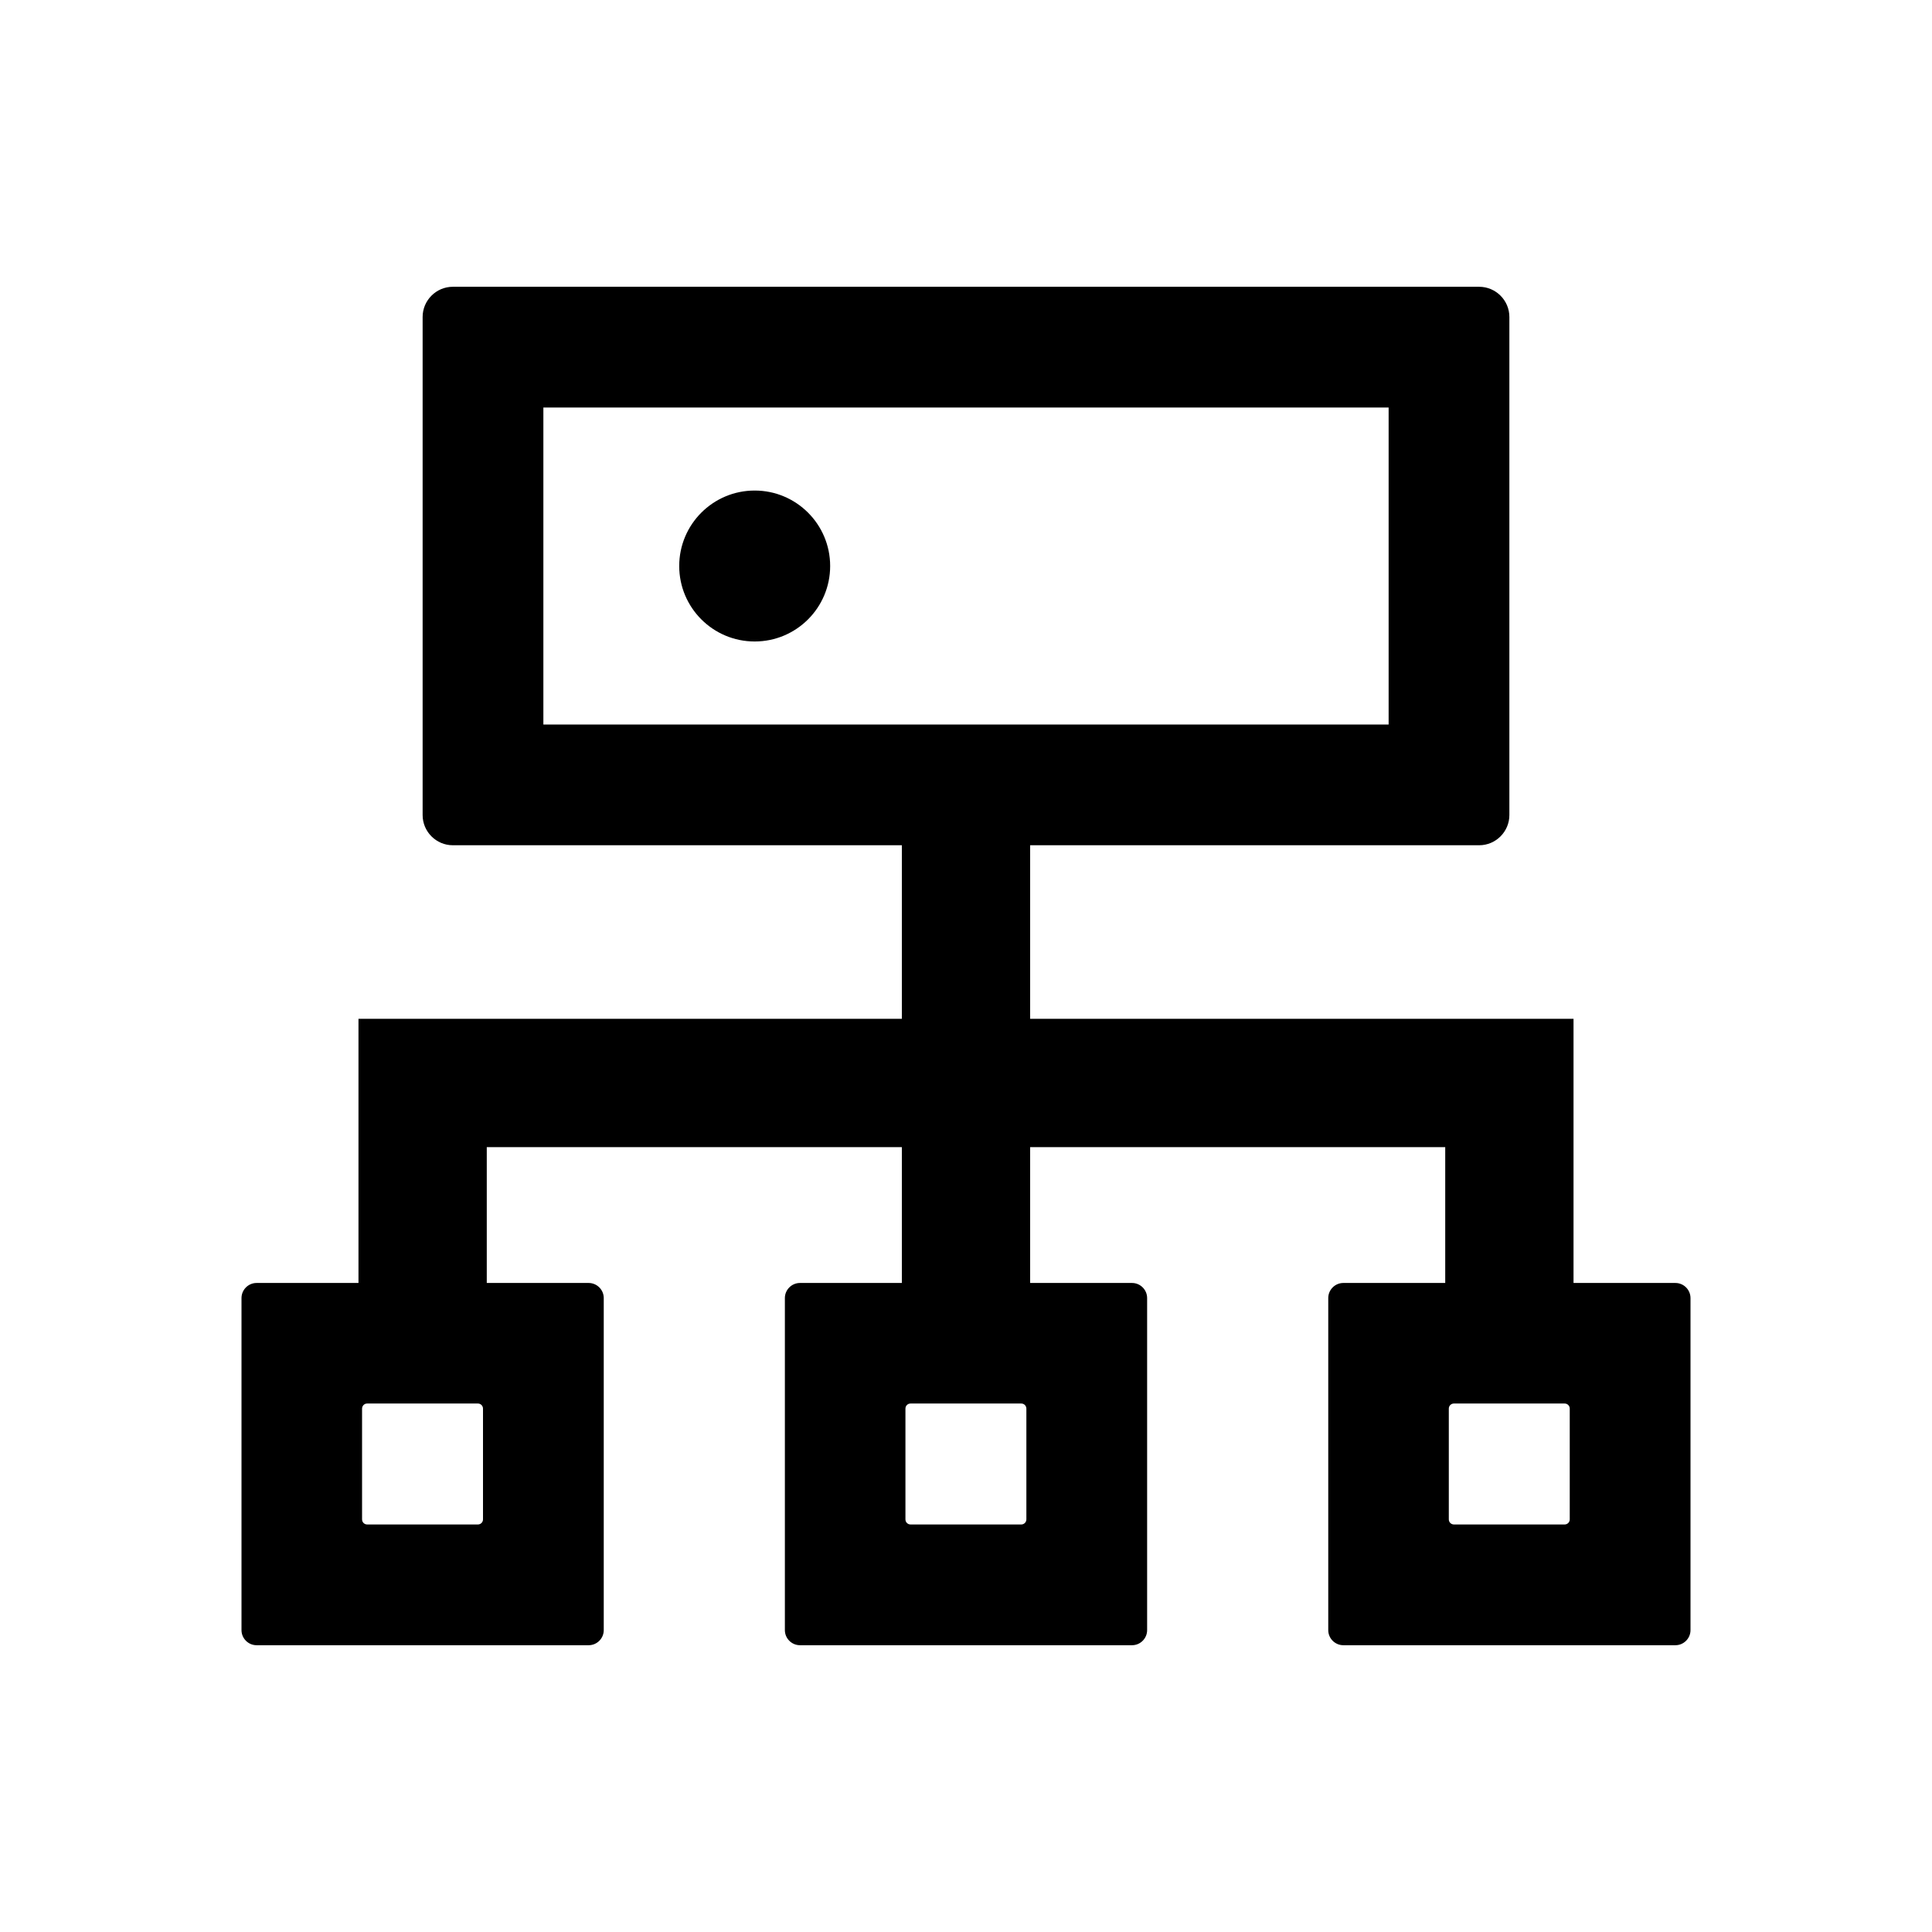
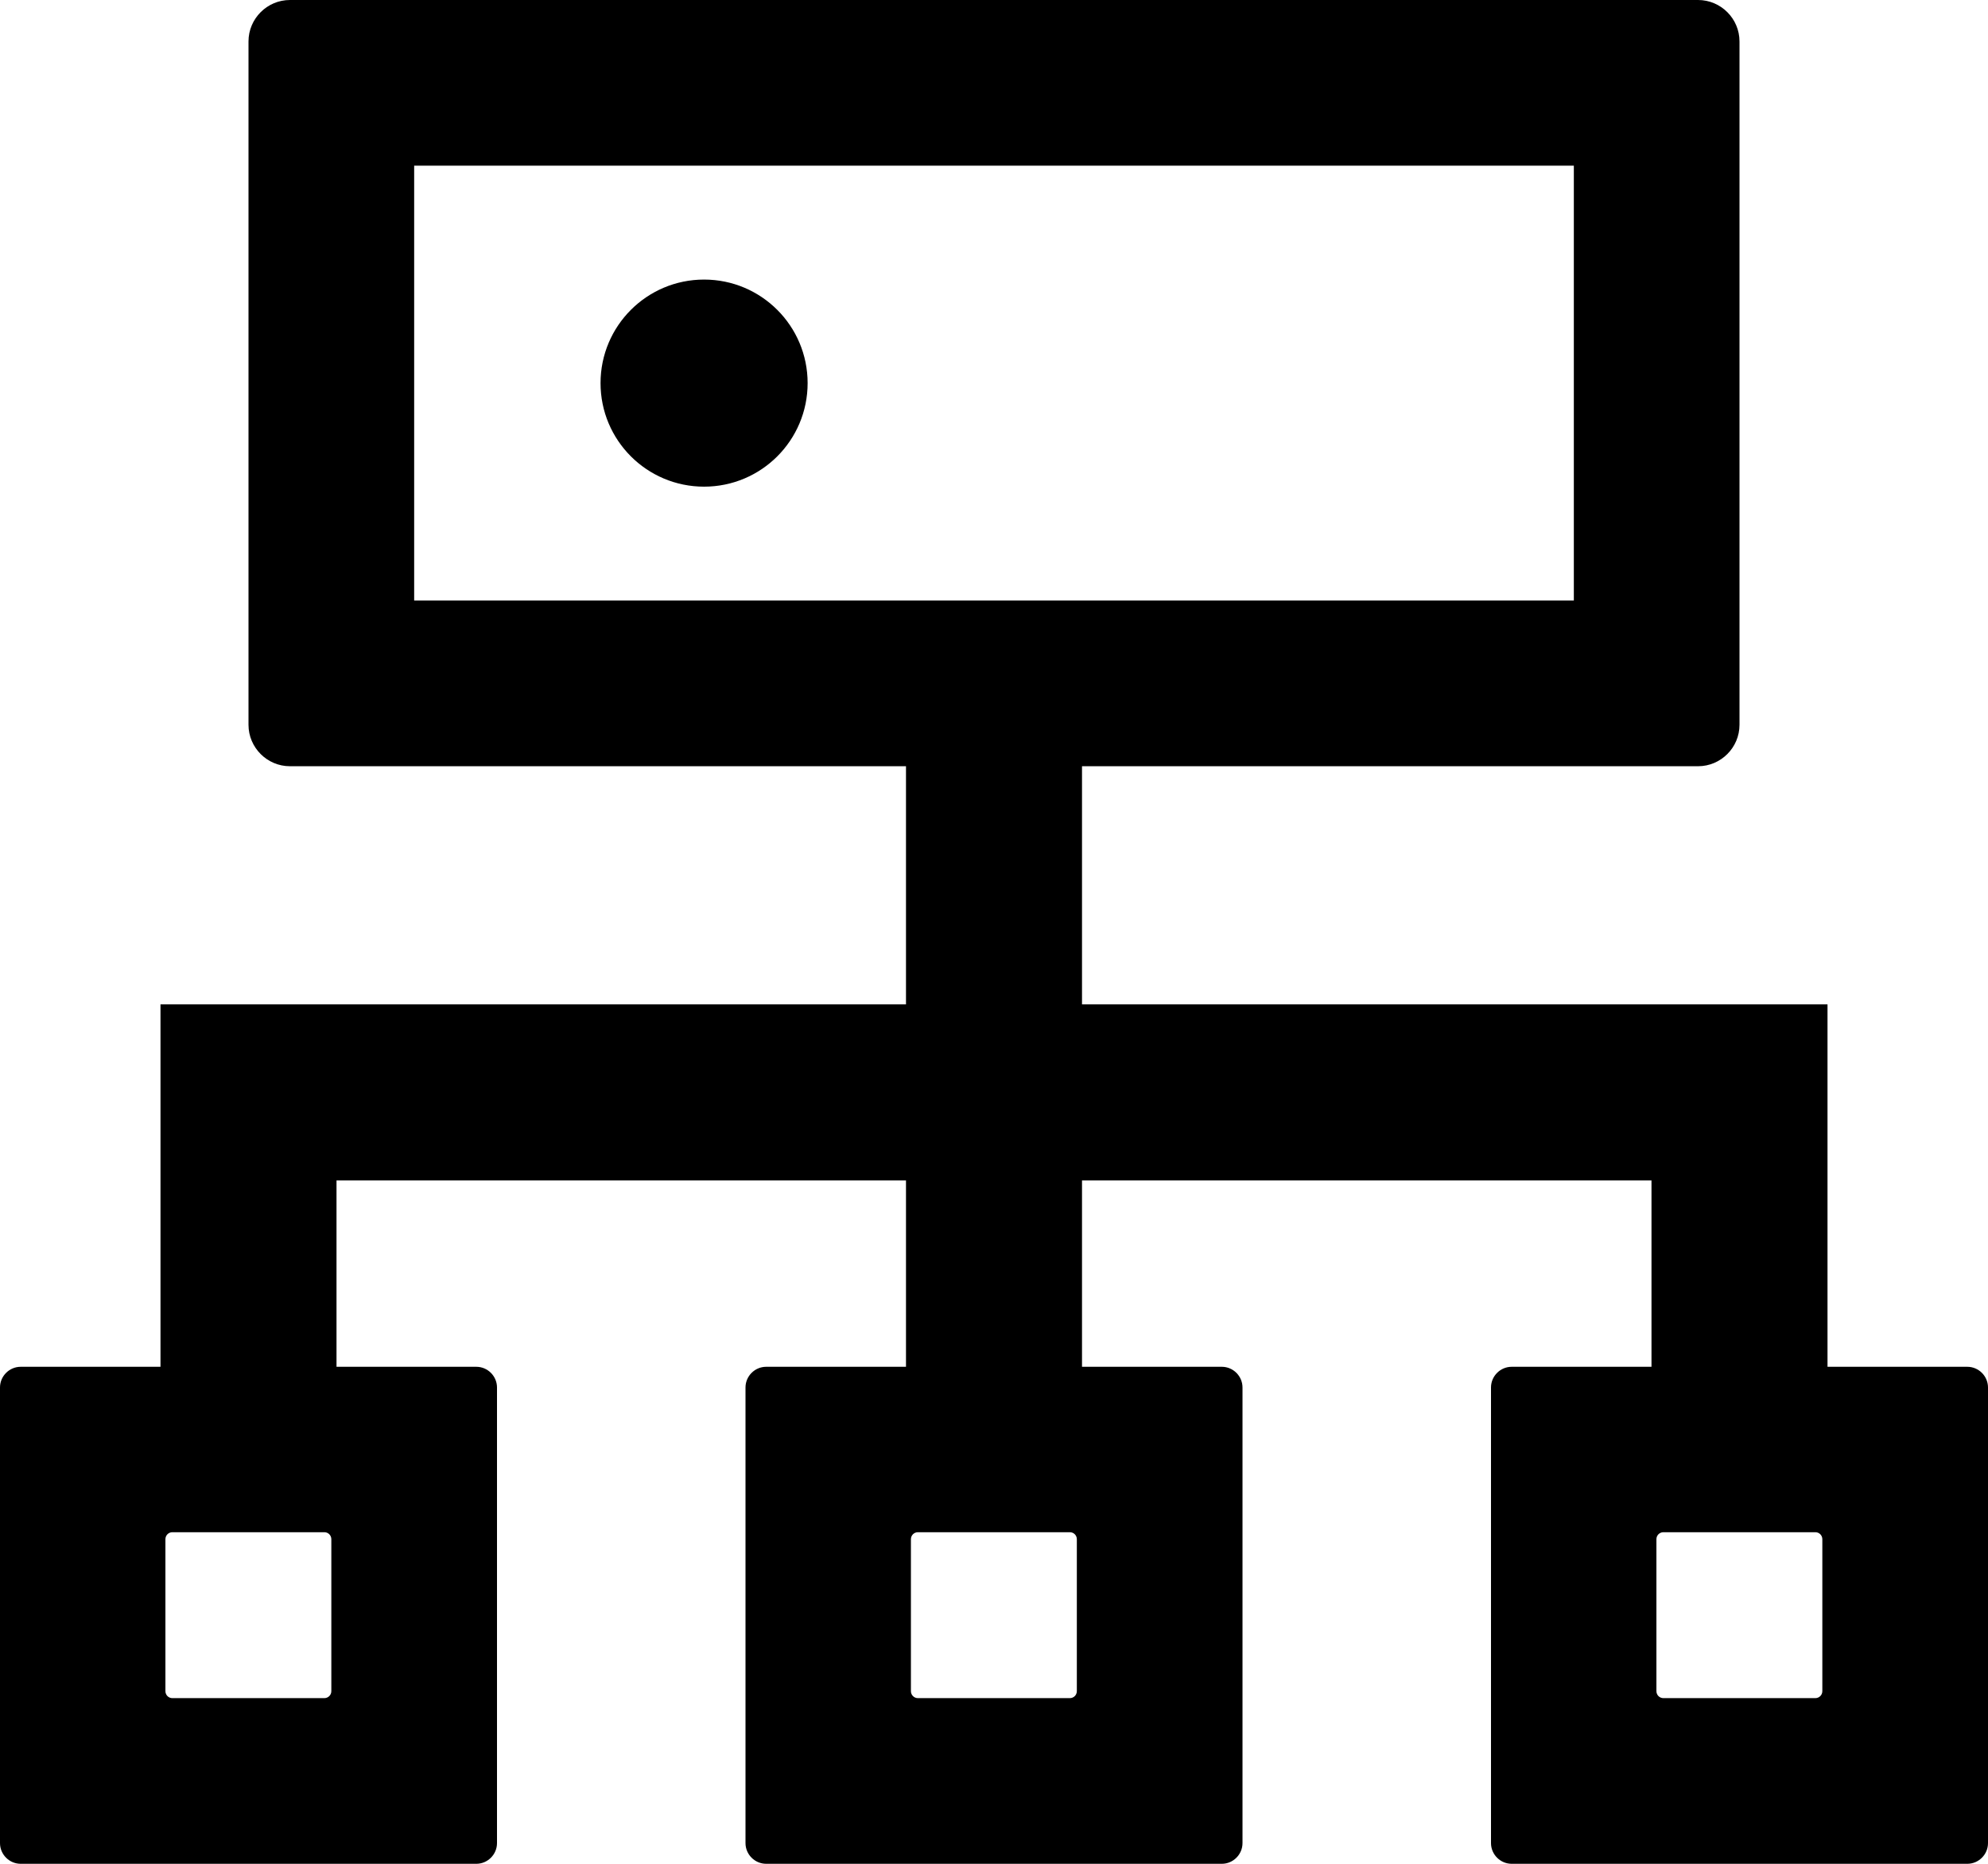
- <svg xmlns="http://www.w3.org/2000/svg" width="64" height="64" class="icon" viewBox="0 0 1024 1024">
-   <path fill="currentColor" d="M888 680h-54V540H546v-92h238c8.8 0 16-7.2 16-16V168c0-8.8-7.2-16-16-16H240c-8.8 0-16 7.2-16 16v264c0 8.8 7.2 16 16 16h238v92H190v140h-54c-4.4 0-8 3.6-8 8v176c0 4.4 3.6 8 8 8h176c4.4 0 8-3.6 8-8V688c0-4.4-3.6-8-8-8h-54v-72h220v72h-54c-4.4 0-8 3.6-8 8v176c0 4.4 3.6 8 8 8h176c4.4 0 8-3.6 8-8V688c0-4.4-3.6-8-8-8h-54v-72h220v72h-54c-4.4 0-8 3.6-8 8v176c0 4.4 3.6 8 8 8h176c4.4 0 8-3.6 8-8V688c0-4.4-3.6-8-8-8zM256 805.3c0 1.5-1.2 2.7-2.7 2.7h-58.7c-1.5 0-2.7-1.2-2.7-2.7v-58.7c0-1.5 1.2-2.7 2.7-2.7h58.7c1.5 0 2.7 1.2 2.7 2.7v58.7zm288 0c0 1.5-1.2 2.7-2.7 2.7h-58.7c-1.5 0-2.7-1.2-2.7-2.7v-58.7c0-1.5 1.2-2.7 2.7-2.7h58.7c1.5 0 2.7 1.2 2.7 2.7v58.7zM288 384V216h448v168H288zm544 421.3c0 1.5-1.2 2.7-2.7 2.7h-58.7c-1.5 0-2.7-1.2-2.7-2.7v-58.7c0-1.5 1.2-2.7 2.7-2.7h58.7c1.5 0 2.7 1.2 2.7 2.7v58.7z" />
-   <path fill="currentColor" d="M360 300a40 40 0 1 0 80 0 40 40 0 1 0-80 0Z" />
+ <svg xmlns="http://www.w3.org/2000/svg" width="48px" height="45px" viewBox="0 0 48 45" version="1.1">
+   <g id="页面-1" stroke="none" stroke-width="1" fill="none" fill-rule="evenodd">
+     <g id="编组" fill="currentColor" fill-rule="nonzero">
+       <path d="M47.5,33 L44.125,33 L44.125,24.25 L26.125,24.25 L26.125,18.5 L41,18.5 C41.55,18.5 42,18.05 42,17.5 L42,1 C42,0.45 41.55,0 41,0 L7,0 C6.45,0 6,0.45 6,1 L6,17.5 C6,18.05 6.45,18.5 7,18.5 L21.875,18.5 L21.875,24.25 L3.875,24.25 L3.875,33 L0.5,33 C0.225,33 0,33.225 0,33.5 L0,44.5 C0,44.775 0.225,45 0.5,45 L11.5,45 C11.775,45 12,44.775 12,44.5 L12,33.5 C12,33.225 11.775,33 11.5,33 L8.125,33 L8.125,28.5 L21.875,28.5 L21.875,33 L18.5,33 C18.225,33 18,33.225 18,33.5 L18,44.5 C18,44.775 18.225,45 18.5,45 L29.5,45 C29.775,45 30,44.775 30,44.5 L30,33.5 C30,33.225 29.775,33 29.5,33 L26.125,33 L26.125,28.5 L39.875,28.5 L39.875,33 L36.5,33 C36.225,33 36,33.225 36,33.5 L36,44.5 C36,44.775 36.225,45 36.5,45 L47.5,45 C47.775,45 48,44.775 48,44.5 L48,33.5 C48,33.225 47.775,33 47.5,33 Z M8,40.831 C8,40.925 7.925,41 7.831,41 L4.162,41 C4.069,41 3.994,40.925 3.994,40.831 L3.994,37.163 C3.994,37.069 4.069,36.994 4.162,36.994 L7.831,36.994 C7.925,36.994 8,37.069 8,37.163 L8,40.831 Z M26,40.831 C26,40.925 25.925,41 25.831,41 L22.163,41 C22.069,41 21.994,40.925 21.994,40.831 L21.994,37.163 C21.994,37.069 22.069,36.994 22.163,36.994 L25.831,36.994 C25.925,36.994 26,37.069 26,37.163 L26,40.831 Z M10,14.5 L10,4 L38,4 L38,14.5 L10,14.5 Z M44,40.831 C44,40.925 43.925,41 43.831,41 L40.163,41 C40.069,41 39.994,40.925 39.994,40.831 L39.994,37.163 C39.994,37.069 40.069,36.994 40.163,36.994 L43.831,36.994 C43.925,36.994 44,37.069 44,37.163 L44,40.831 Z" id="形状" />
+       <path d="M14.5,9.25 C14.5,10.631 15.619,11.75 17,11.75 C18.381,11.75 19.5,10.631 19.5,9.25 C19.5,7.869 18.381,6.75 17,6.75 C15.619,6.75 14.5,7.869 14.5,9.25 Z" id="路径" />
+     </g>
+   </g>
</svg>
